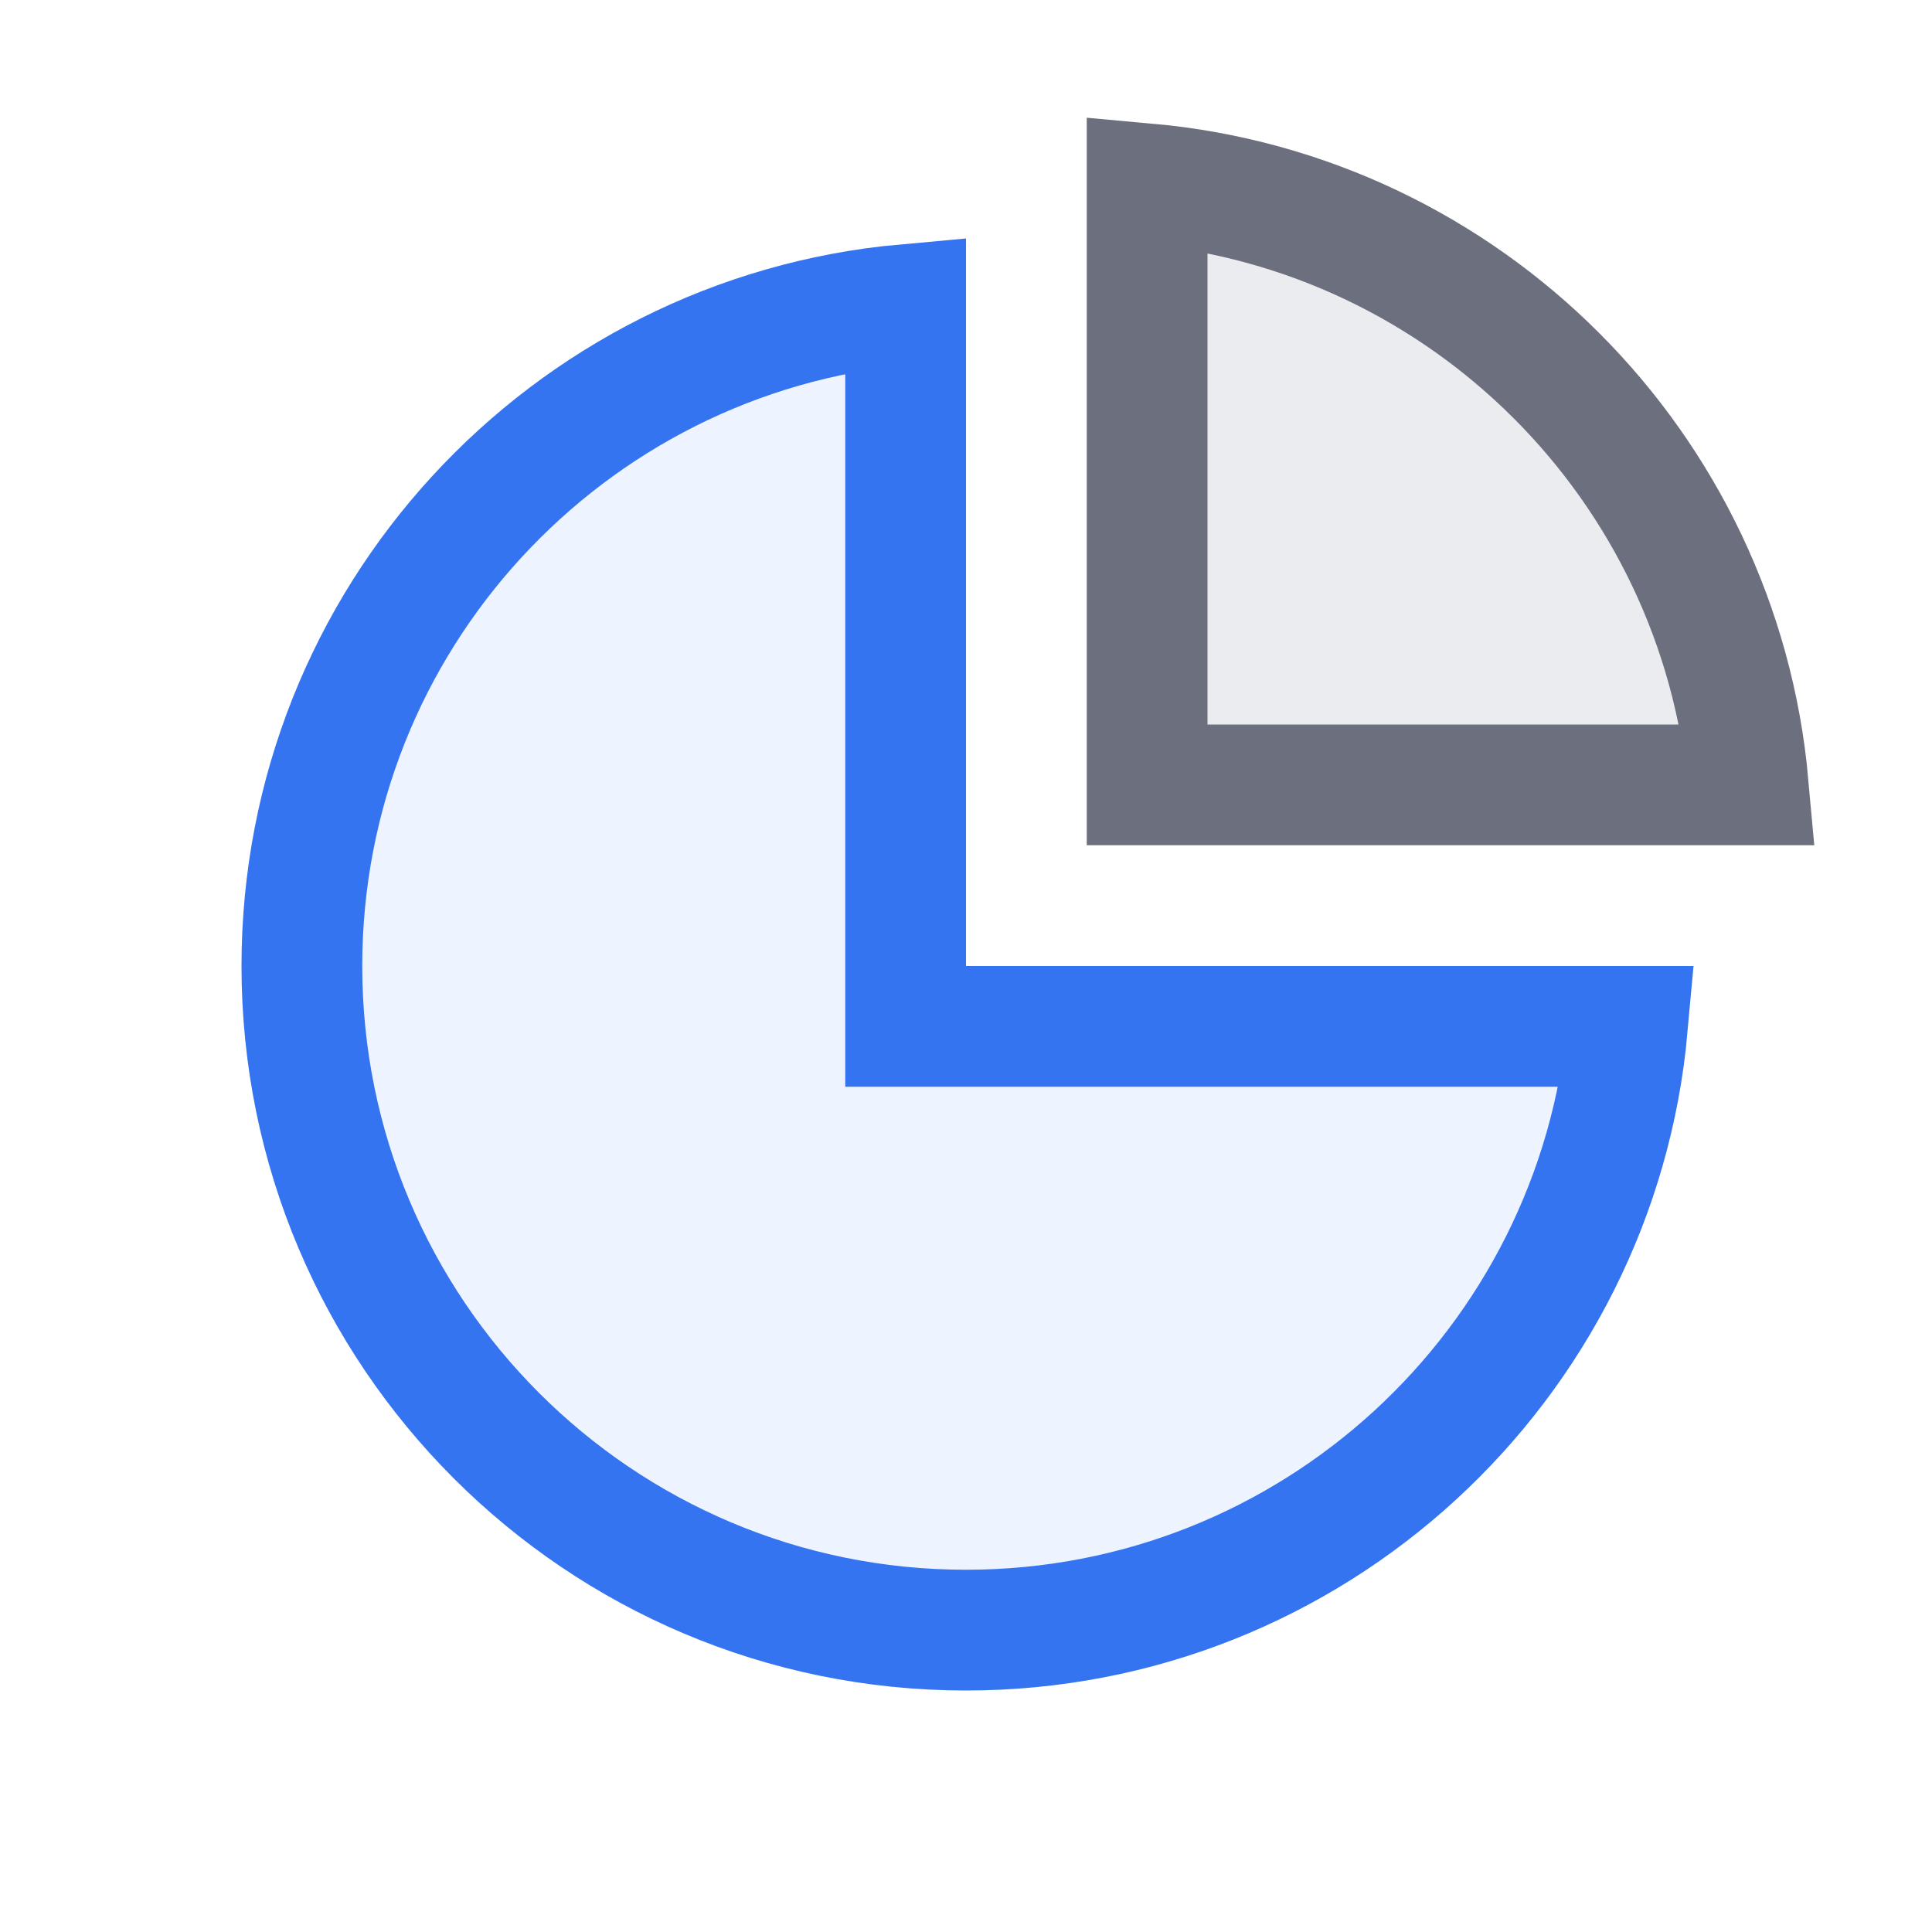
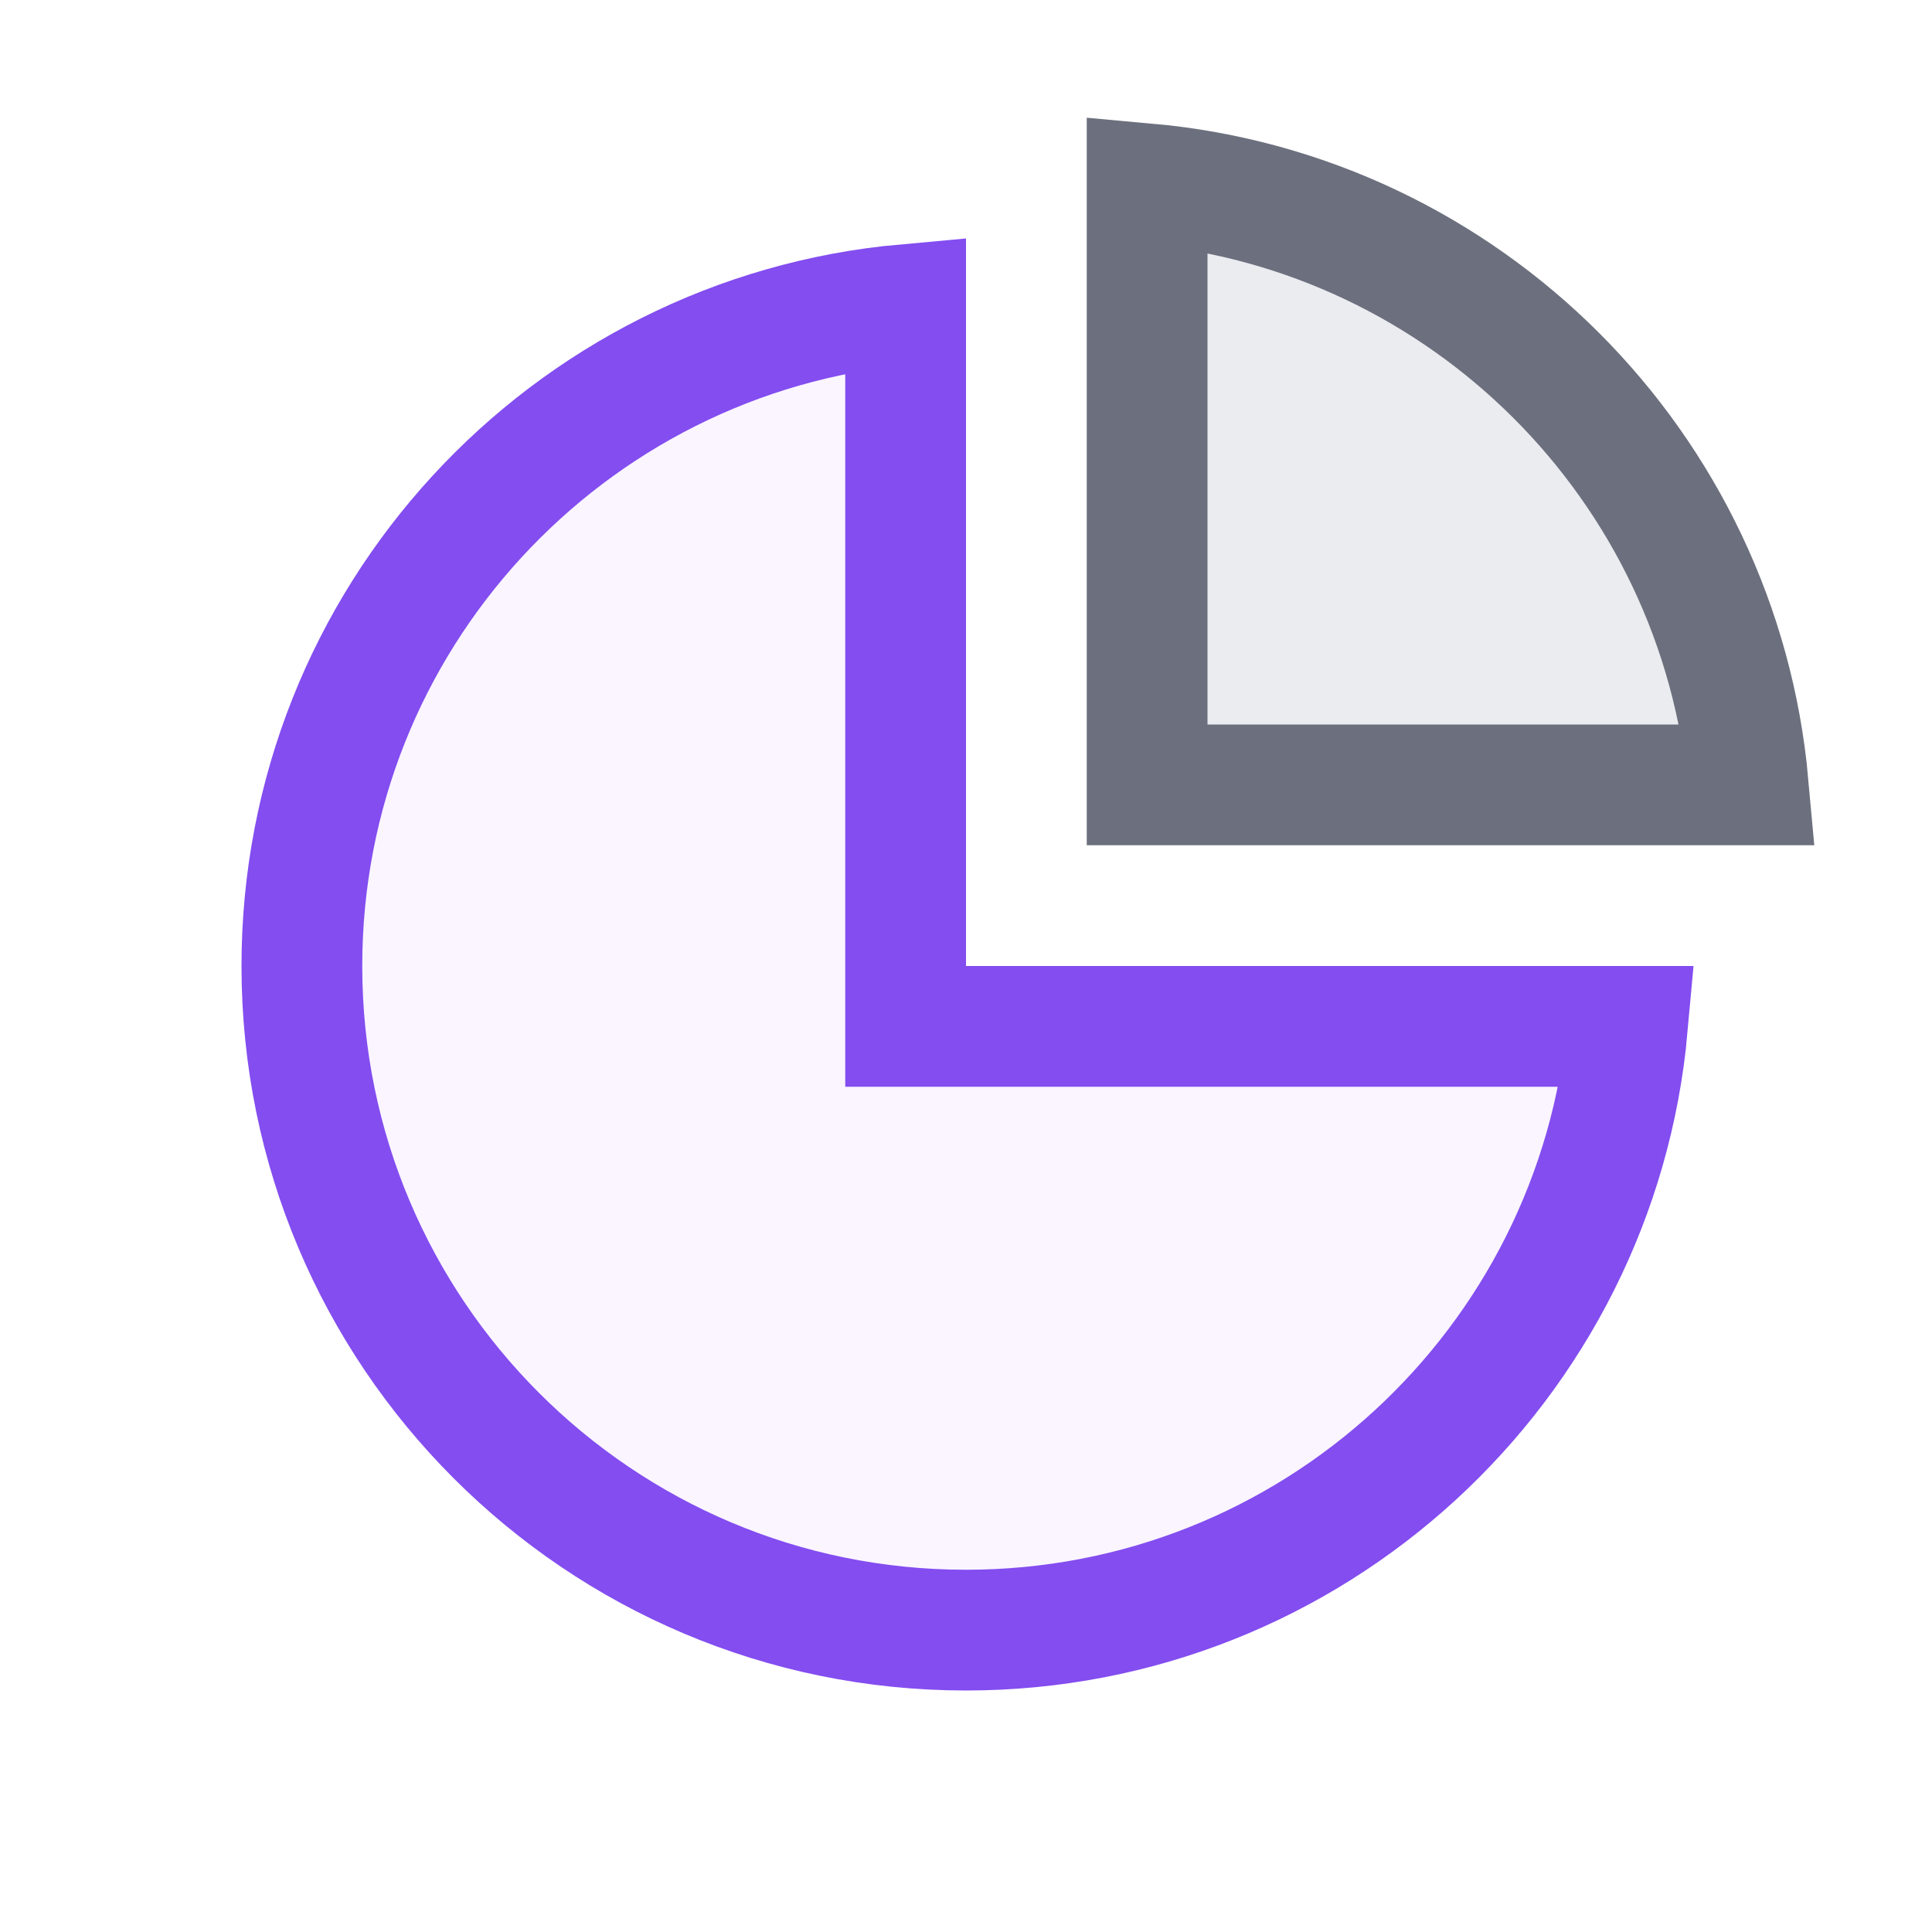
<svg xmlns="http://www.w3.org/2000/svg" width="16" height="16" viewBox="0 0 16 16" fill="none">
-   <path d="M7.5 8V8.5H8H13.478C13.225 11.303 10.869 13.5 8 13.5C4.962 13.5 2.5 11.038 2.5 8C2.5 5.131 4.697 2.775 7.5 2.522V8Z" fill="#EDF3FF" stroke="#3574F0" />
+   <path d="M7.5 8V8.5H8H13.478C13.225 11.303 10.869 13.5 8 13.5C4.962 13.5 2.5 11.038 2.5 8C2.5 5.131 4.697 2.775 7.5 2.522V8Z" fill="#FAF5FF" stroke="#834DF0" />
  <path d="M9.5 1.522C12.139 1.76 14.24 3.861 14.478 6.5H9.5L9.5 1.522Z" fill="#EBECF0" stroke="#6C707E" />
</svg>
